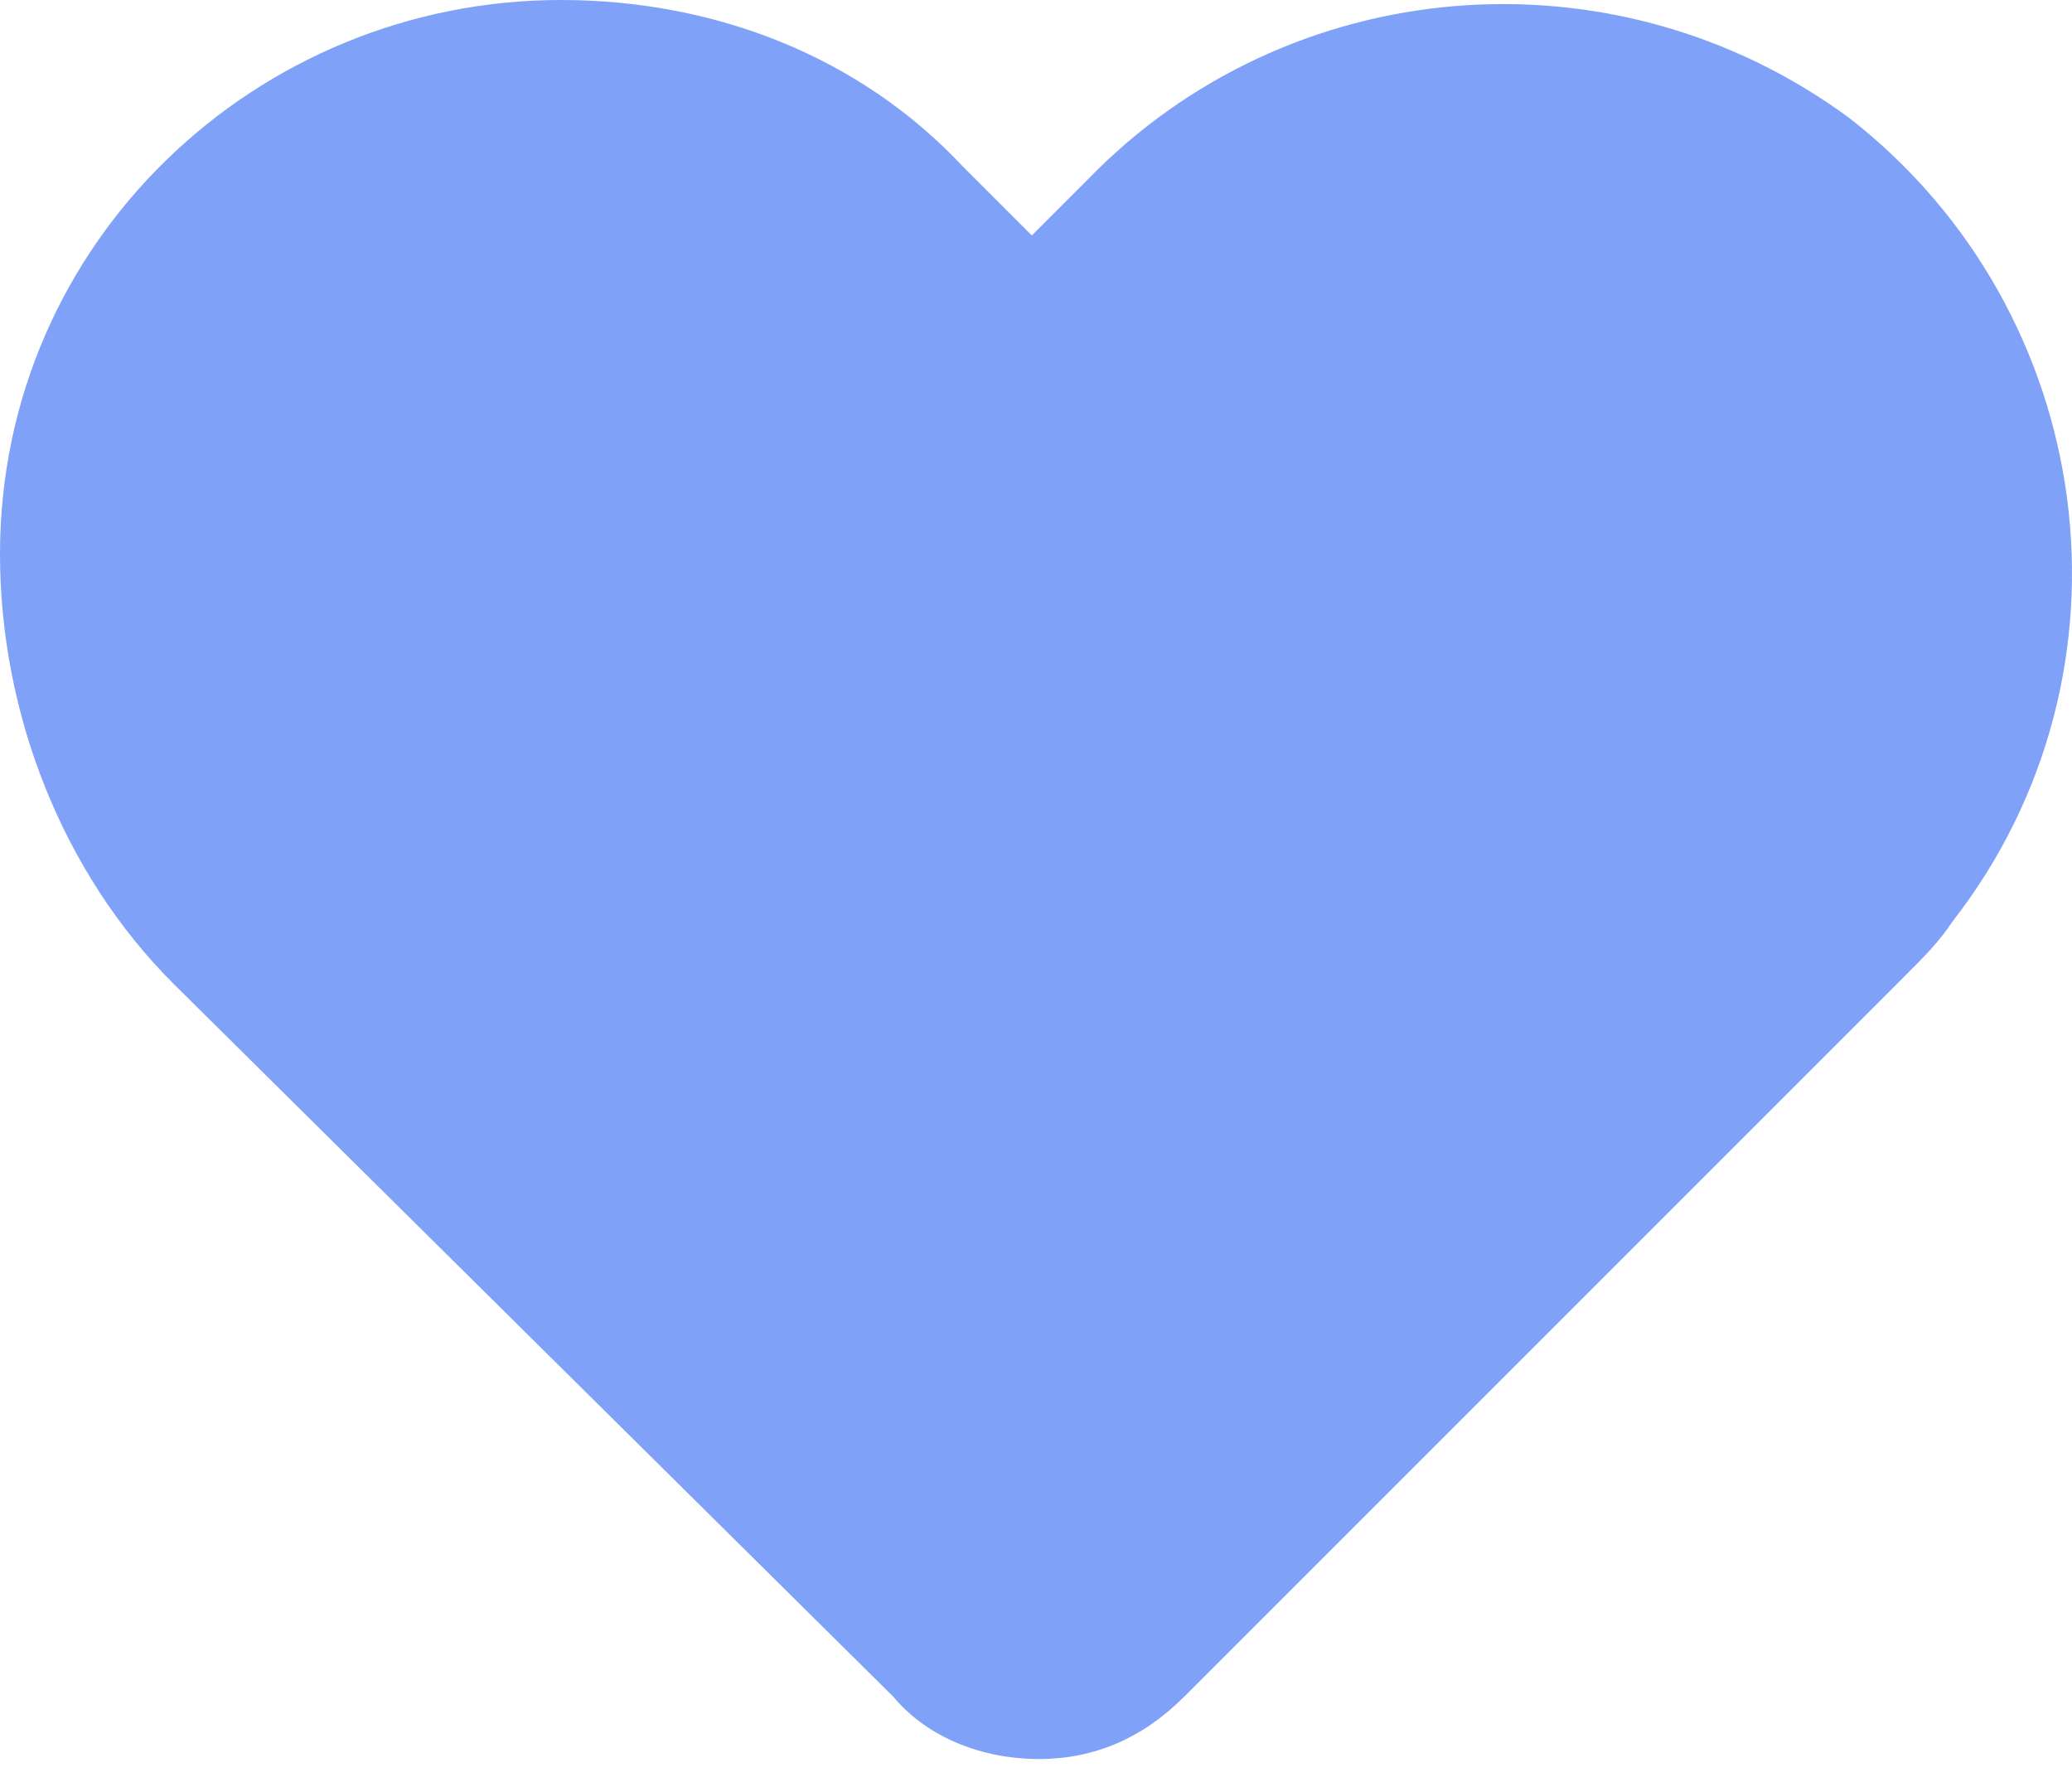
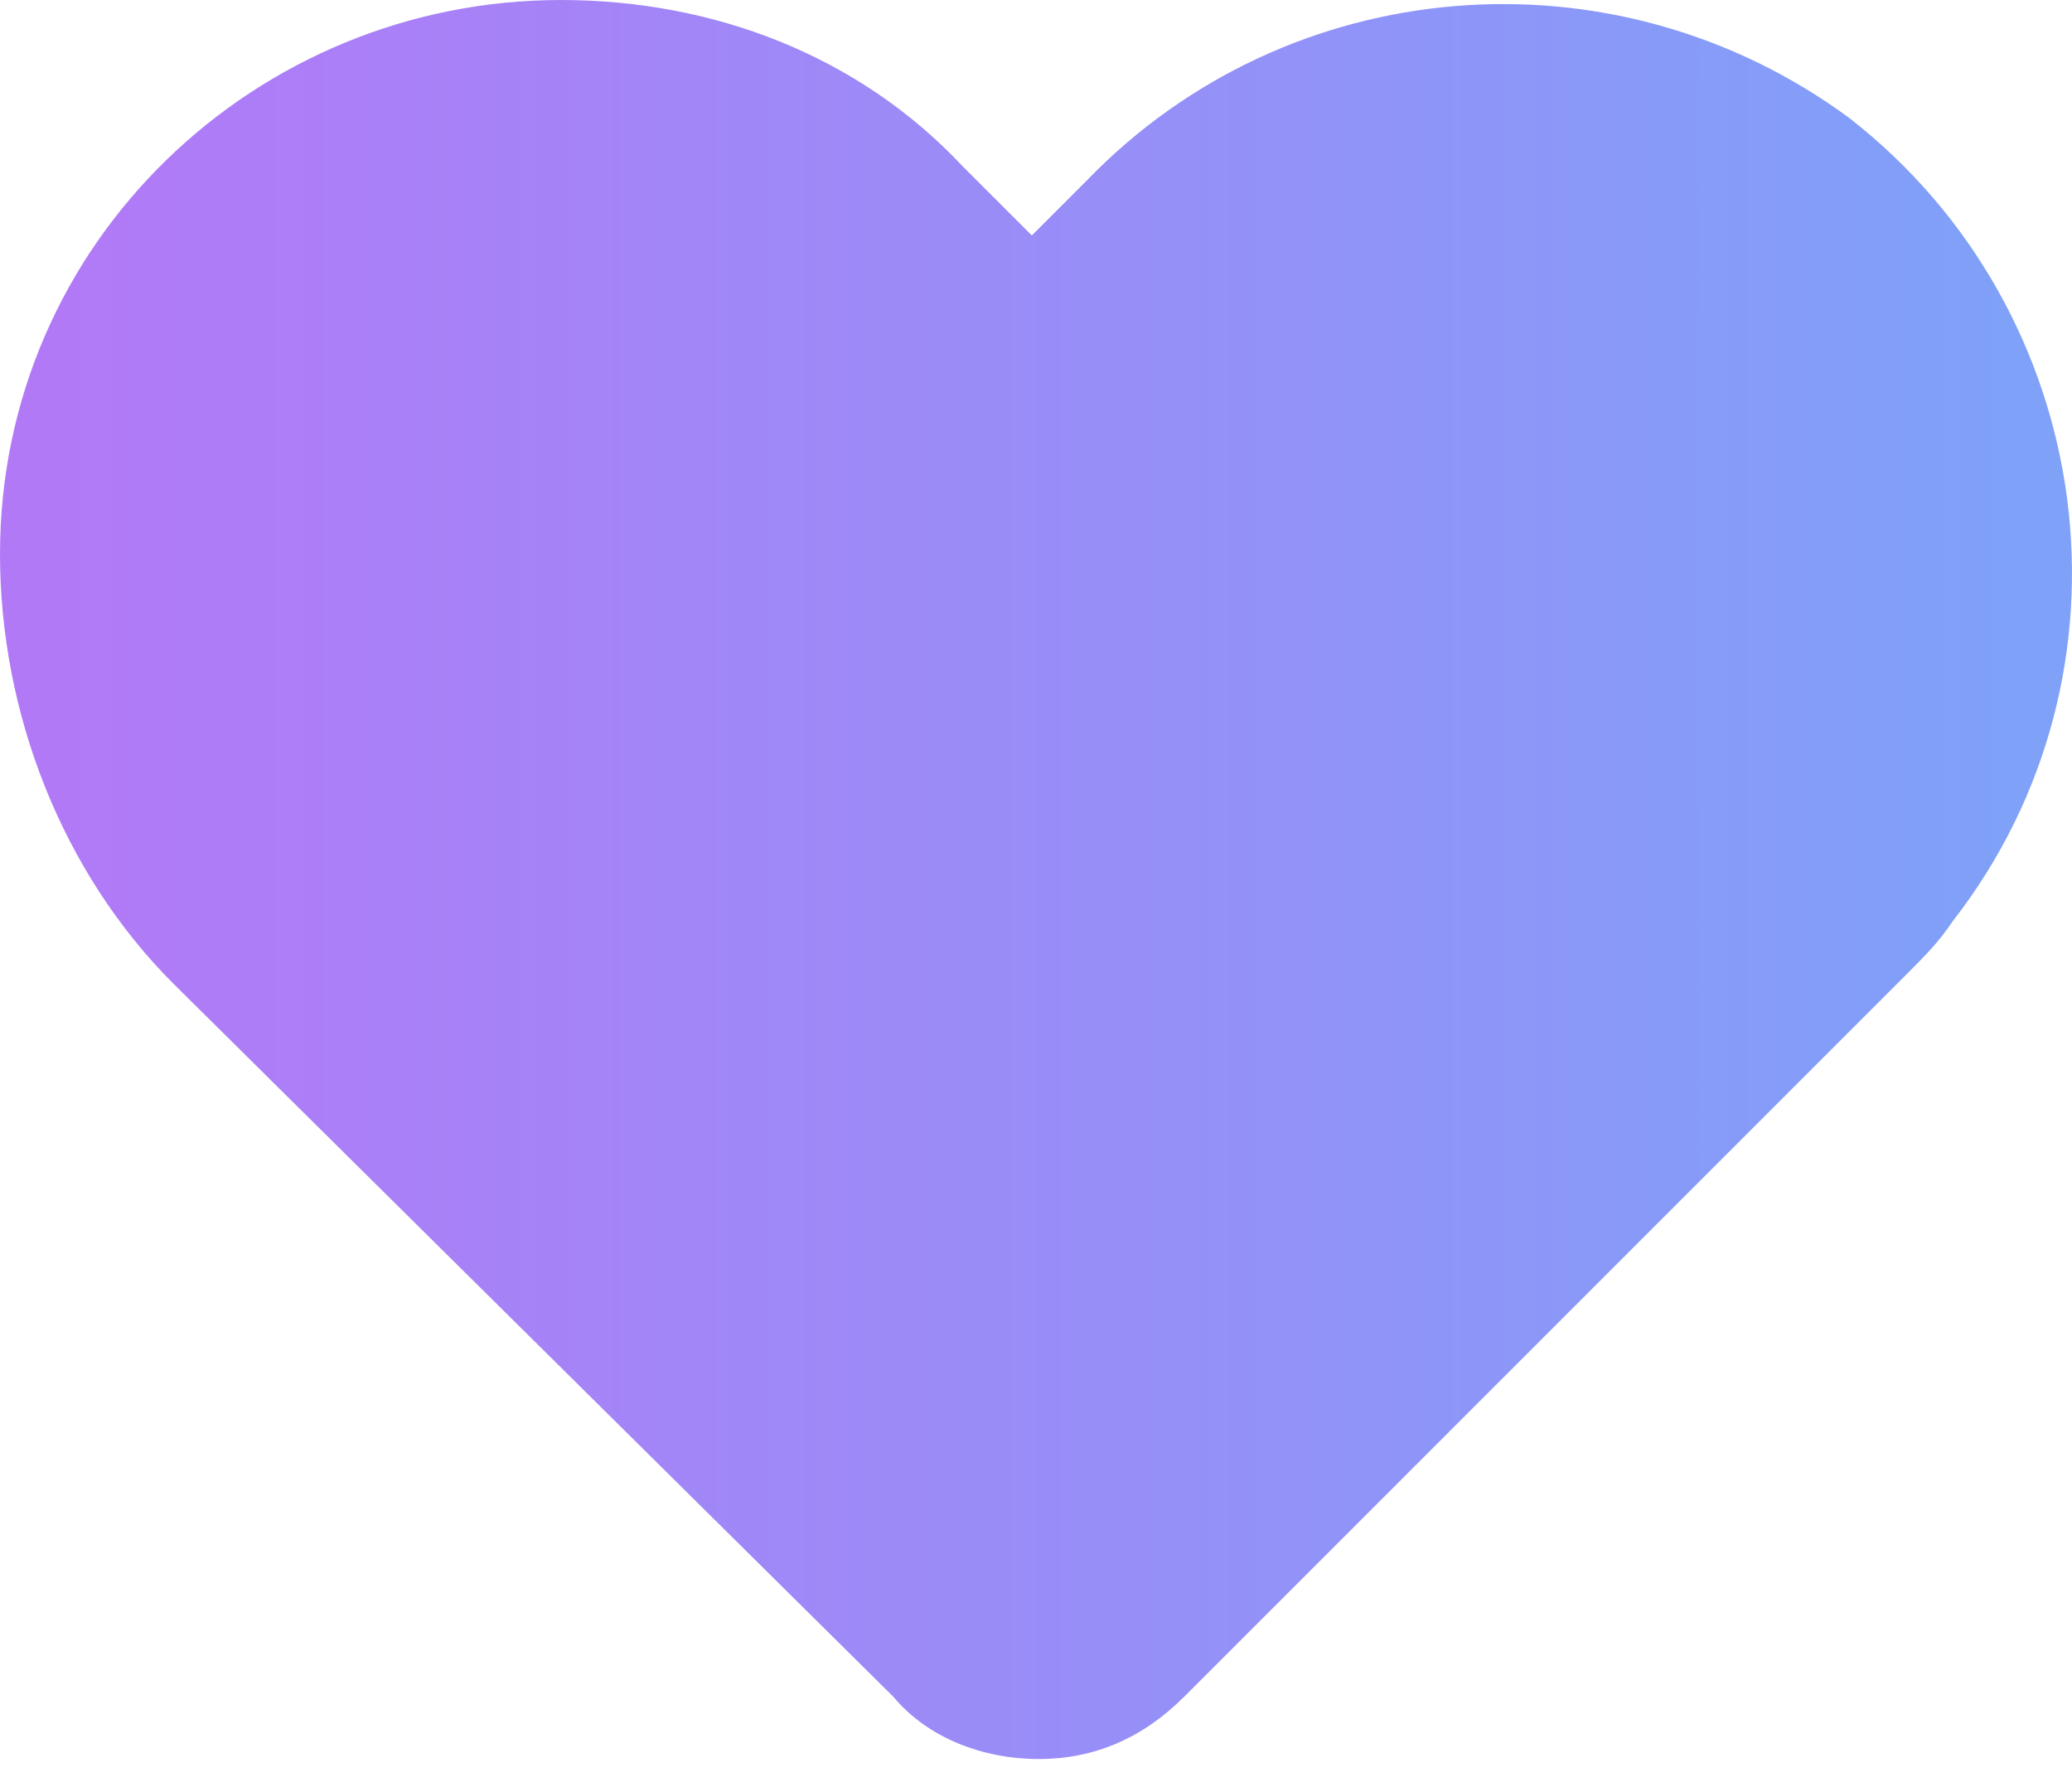
<svg xmlns="http://www.w3.org/2000/svg" width="57" height="49" viewBox="0 0 57 49" fill="none">
-   <path d="M28.576 48.388C27.052 48.388 25.528 47.817 24.575 46.674L4.763 27.052C1.715 24.004 0 19.622 0 15.24C0 6.668 7.049 0 15.431 0C19.622 0 23.623 1.524 26.48 4.572L28.385 6.477L29.909 4.953C35.434 -0.762 44.388 -1.524 50.865 3.239C57.723 8.573 59.056 18.479 53.722 25.337C53.341 25.909 52.96 26.29 52.389 26.861L32.576 46.674C31.433 47.817 30.1 48.388 28.576 48.388Z" fill="#7FA1F8" />
+   <path d="M28.576 48.388C27.052 48.388 25.528 47.817 24.575 46.674L4.763 27.052C1.715 24.004 0 19.622 0 15.24C0 6.668 7.049 0 15.431 0C19.622 0 23.623 1.524 26.48 4.572L28.385 6.477L29.909 4.953C35.434 -0.762 44.388 -1.524 50.865 3.239C57.723 8.573 59.056 18.479 53.722 25.337C53.341 25.909 52.96 26.29 52.389 26.861L32.576 46.674C31.433 47.817 30.1 48.388 28.576 48.388Z" fill="url(#paint0_linear_682_47)" />
+   <defs>
+     <linearGradient id="paint0_linear_682_47" x1="1.5" y1="22" x2="55.5" y2="22" gradientUnits="userSpaceOnUse">
+       <stop stop-color="#B279F7" />
+       <stop offset="1" stop-color="#7FA1F8" />
+     </linearGradient>
+   </defs>
</svg>
